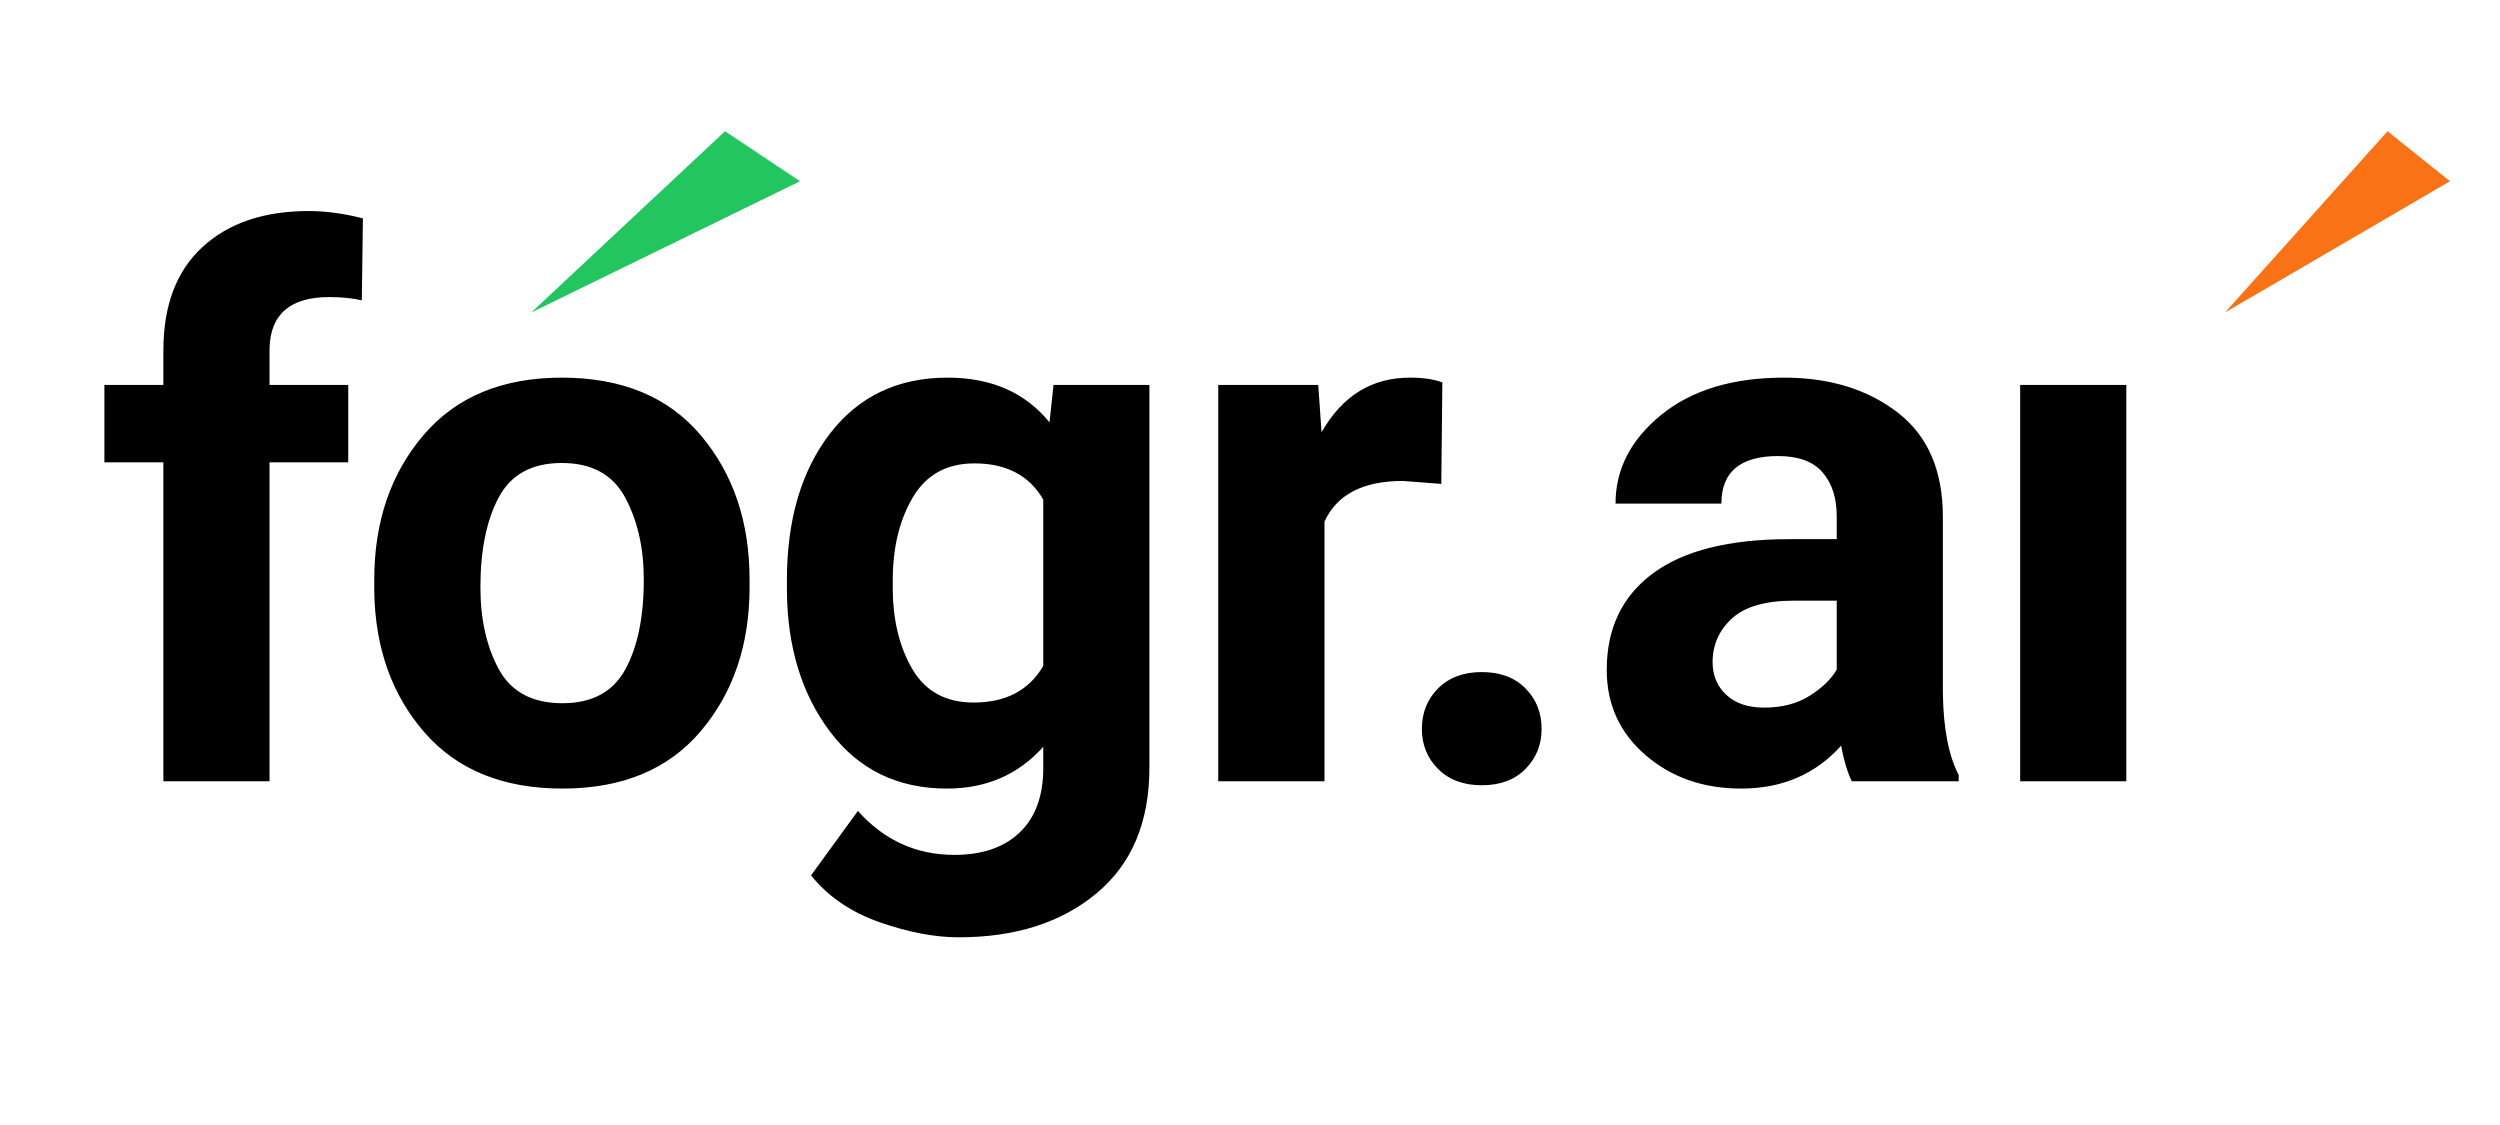
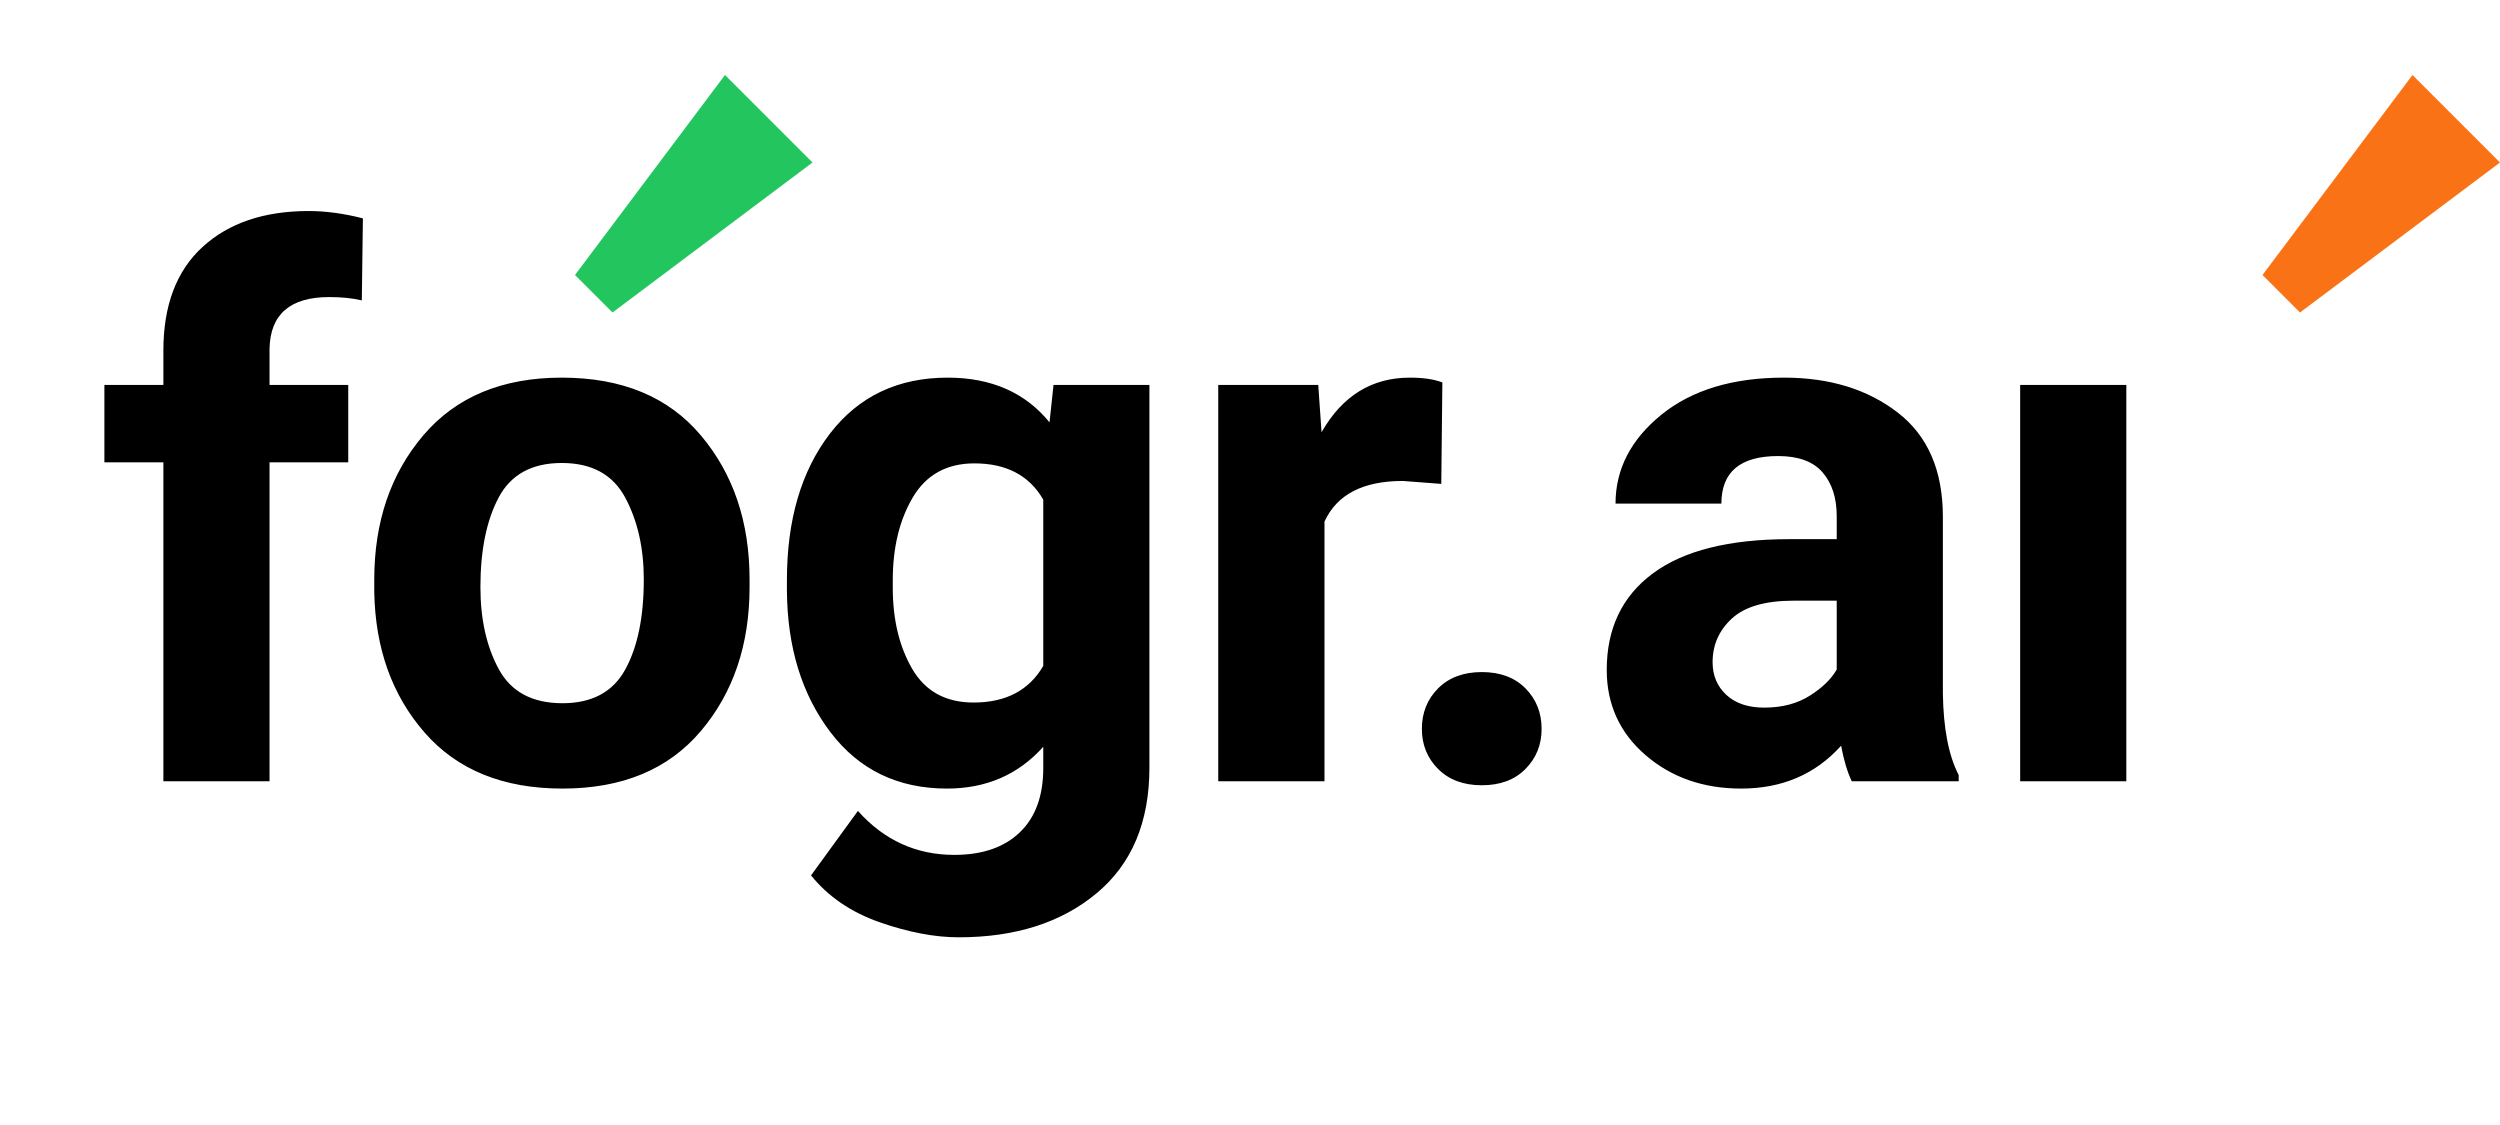
<svg xmlns="http://www.w3.org/2000/svg" viewBox="0 0 400 180" role="img" aria-label="fógr.aí">
  <style>
    /* Base text follows currentColor so it auto-matches light/dark theme */
    .base { fill: currentColor; font: 700 120px/1 ui-sans-serif, system-ui, -apple-system, "Segoe UI", Roboto, Arial, "Noto Sans", "Liberation Sans", sans-serif; }
    /* Accent colors (override via CSS) */
    .accent-o { fill: var(--fogr-accent-o, #22c55e); } /* green */
    .accent-i { fill: var(--fogr-accent-i, #f97316); } /* orange */
  </style>
  <text class="base" x="15" y="125" letter-spacing="-2">
    <tspan>fogr.aı</tspan>
  </text>
-   <path class="accent-o" d="M85 50 L116 21 L128 29 Z" />
-   <path class="accent-i" d="M356 50 L382 21 L392 29 Z" />
+   <path class="accent-o" d="M92 44 L116 12 L130 26 L98 50 Z" />
+   <path class="accent-i" d="M362 44 L386 12 L400 26 L368 50 Z" />
</svg>
